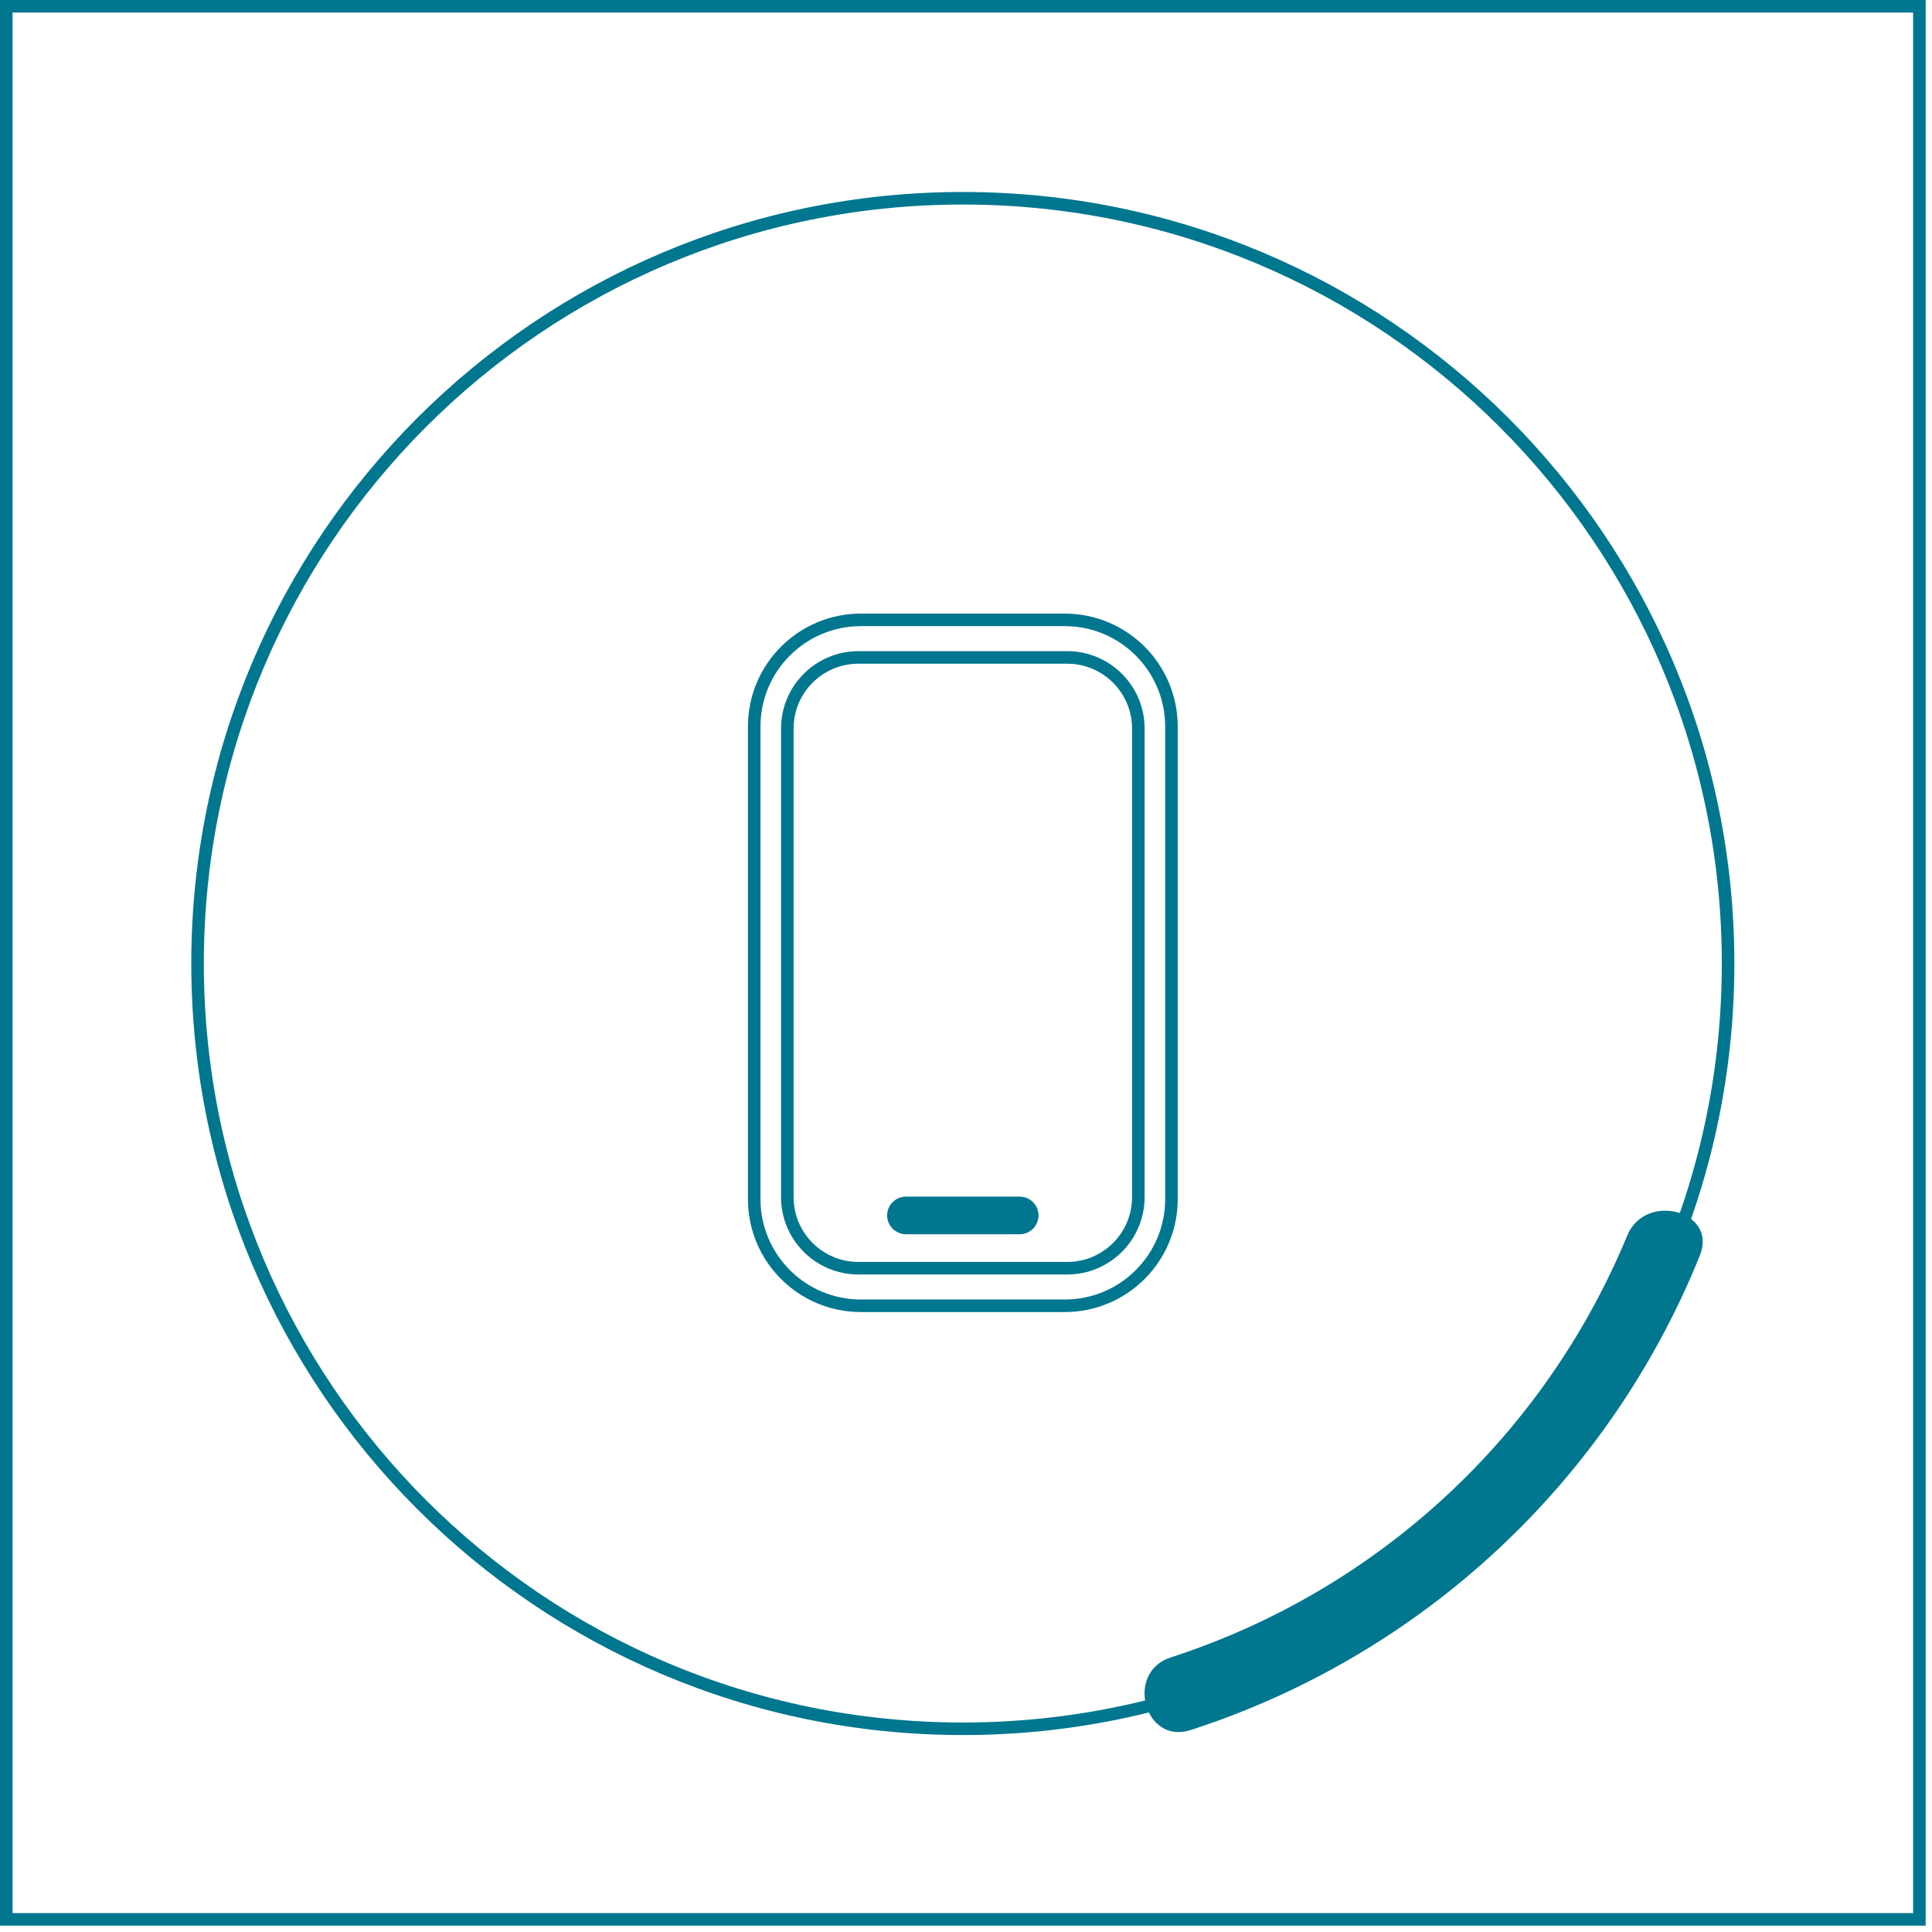
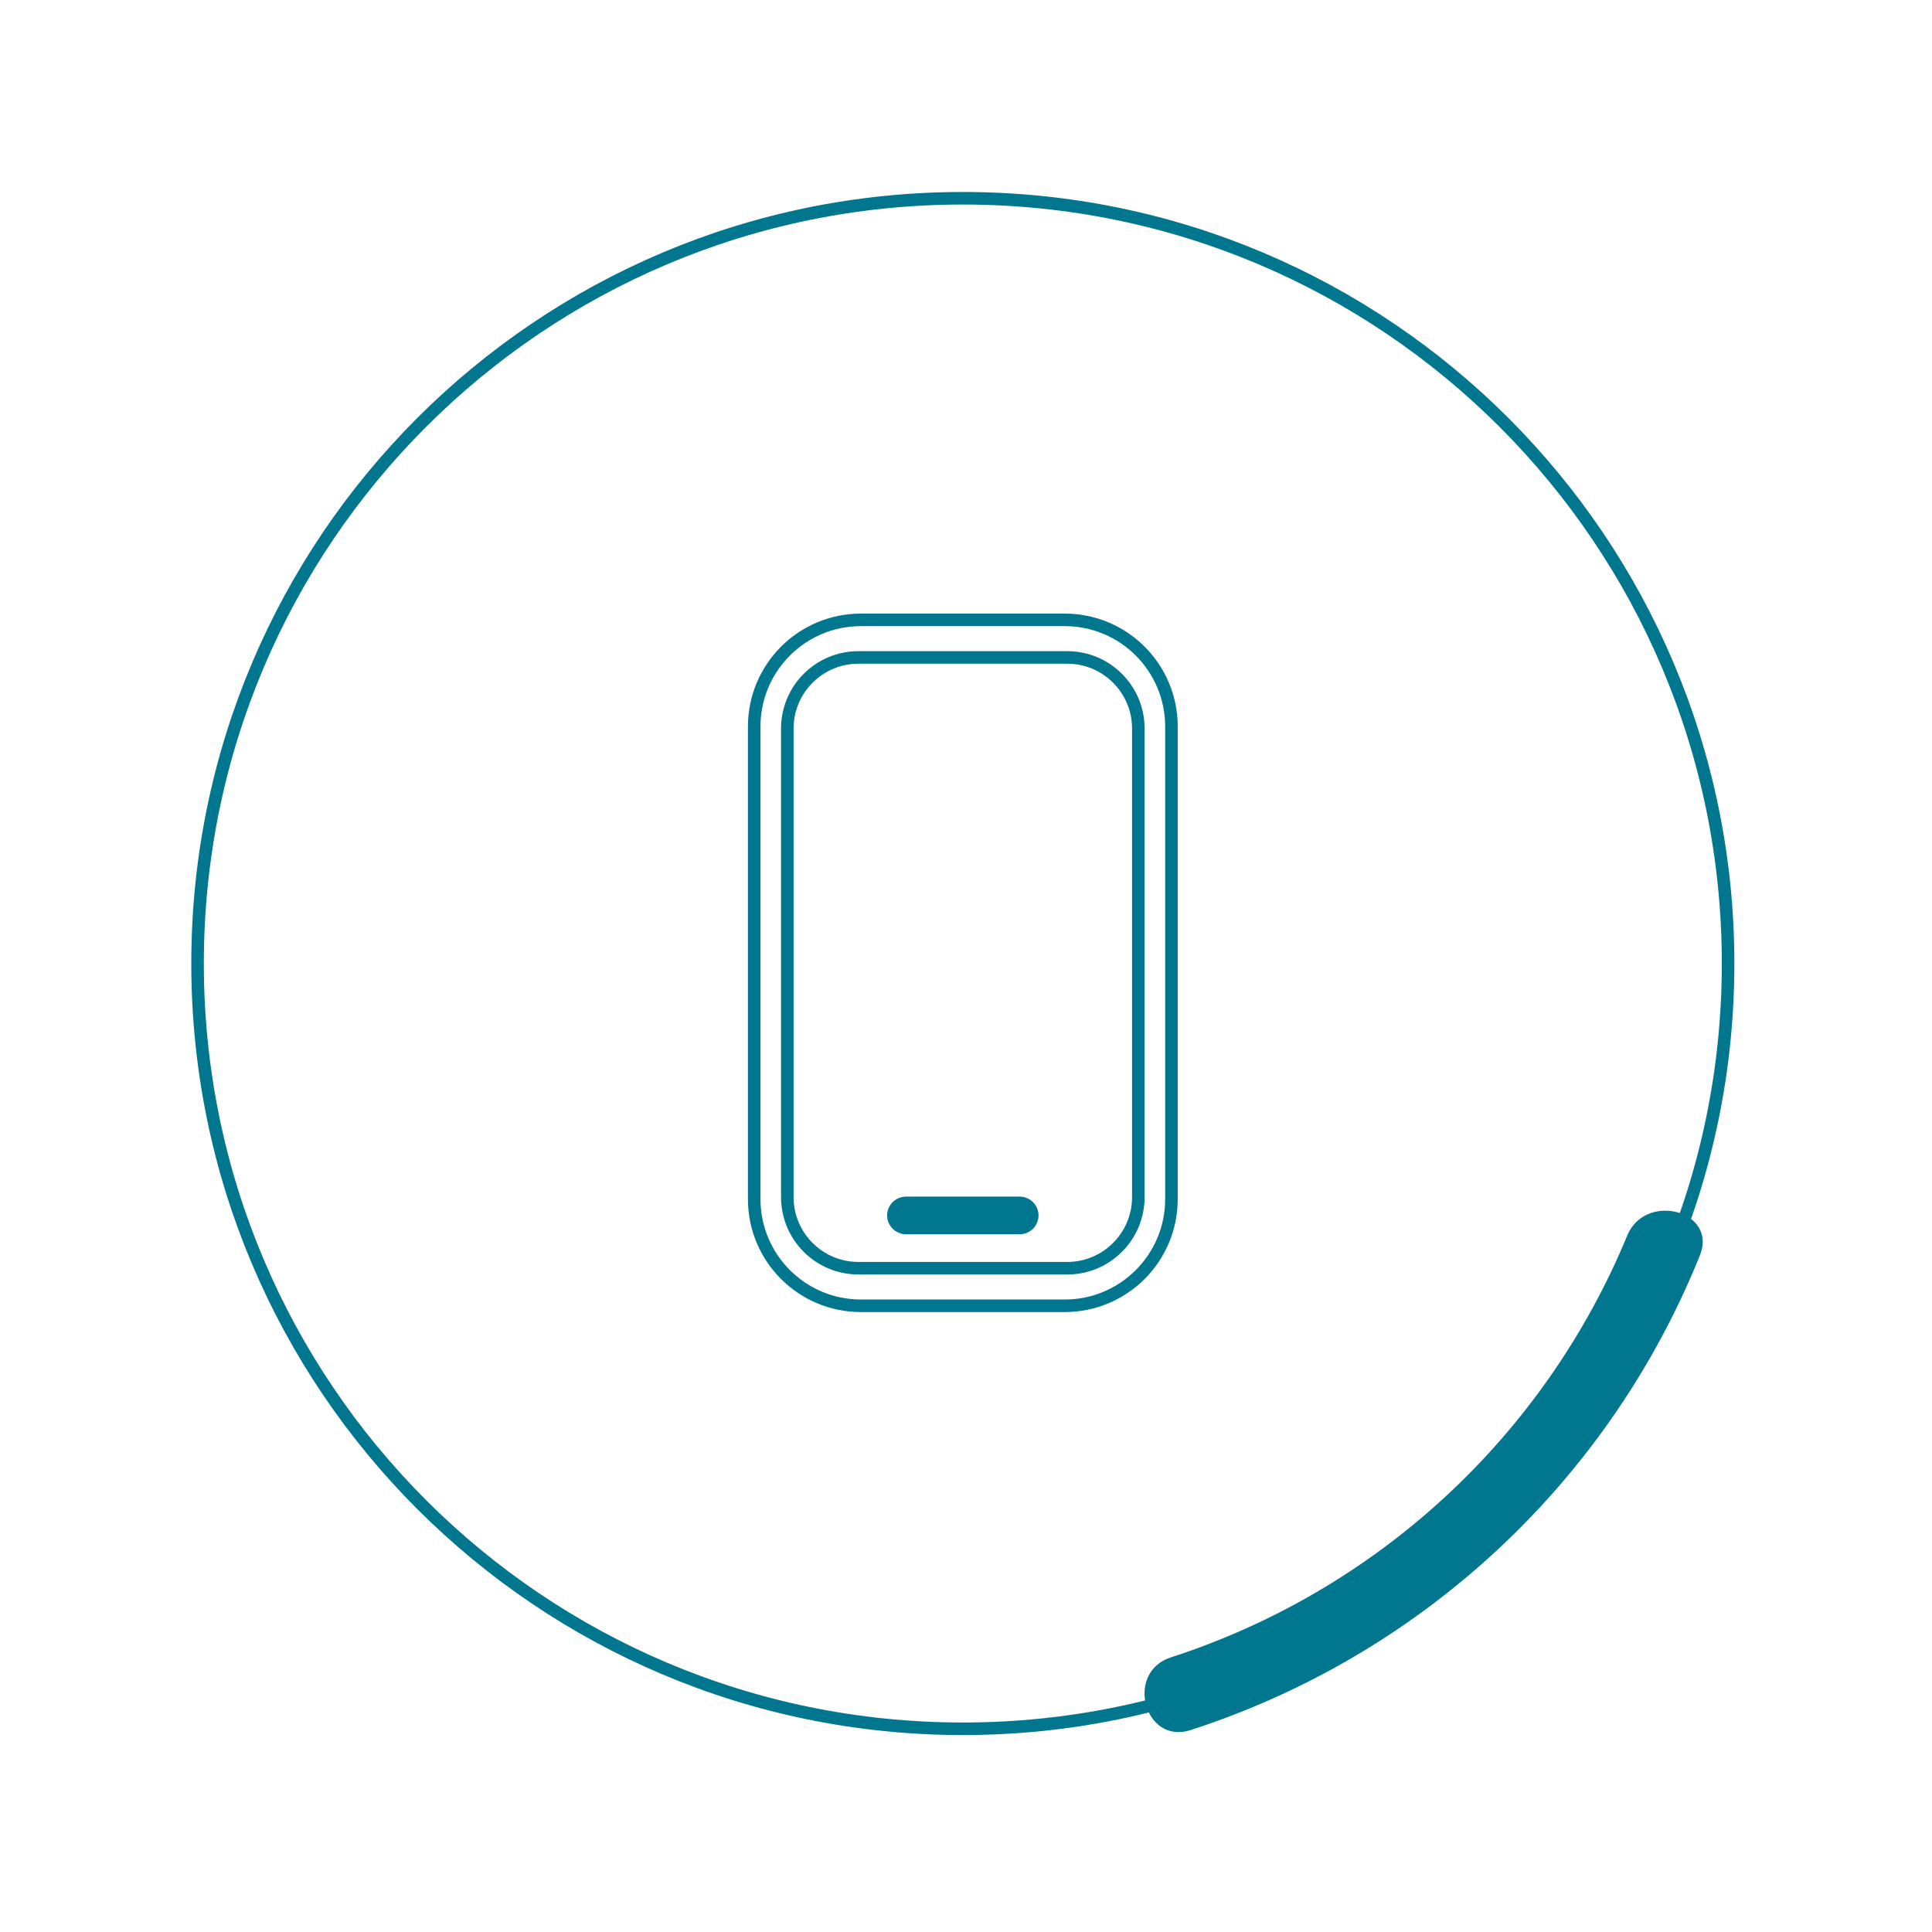
<svg xmlns="http://www.w3.org/2000/svg" width="154" height="154" viewBox="0 0 154 154" fill="none">
-   <rect x="0.5" y="0.5" width="152.494" height="152.494" stroke="#00768F" />
  <path d="M76.747 137.801C110.436 137.801 137.746 110.491 137.746 76.802C137.746 43.113 110.436 15.803 76.747 15.803C43.058 15.803 15.748 43.113 15.748 76.802C15.748 110.491 43.058 137.801 76.747 137.801Z" stroke="#00768F" stroke-miterlimit="10" />
  <path d="M94.906 137.902C104.025 134.952 112.386 130.037 119.398 123.503C126.411 116.97 131.904 108.977 135.49 100.089C136.959 96.521 131.156 94.966 129.705 98.494C126.436 106.4 121.489 113.502 115.205 119.307C108.921 125.112 101.451 129.483 93.311 132.116C89.656 133.308 91.22 139.104 94.906 137.902Z" fill="#00768F" />
  <path d="M84.873 49.41H68.621C63.925 49.41 60.118 53.217 60.118 57.914V95.58C60.118 100.277 63.925 104.084 68.621 104.084H84.873C89.569 104.084 93.376 100.277 93.376 95.58V57.914C93.376 53.217 89.569 49.41 84.873 49.41Z" stroke="#00768F" stroke-miterlimit="10" />
  <path d="M81.314 95.883L81.411 95.89C81.634 95.92 81.842 96.024 82 96.187C82.18 96.374 82.281 96.623 82.281 96.883C82.281 97.142 82.18 97.391 82 97.578C81.819 97.764 81.573 97.874 81.314 97.883H72.179C71.92 97.874 71.675 97.764 71.495 97.578C71.314 97.391 71.213 97.142 71.213 96.883C71.213 96.623 71.314 96.374 71.495 96.187C71.653 96.024 71.86 95.92 72.084 95.89L72.179 95.883H81.314Z" fill="#00768F" stroke="#00768F" />
  <path d="M85.068 52.404H68.426C65.295 52.404 62.757 54.943 62.757 58.074V95.42C62.757 98.551 65.295 101.09 68.426 101.09H85.068C88.199 101.09 90.737 98.551 90.737 95.42V58.074C90.737 54.943 88.199 52.404 85.068 52.404Z" stroke="#00768F" stroke-miterlimit="10" />
</svg>
